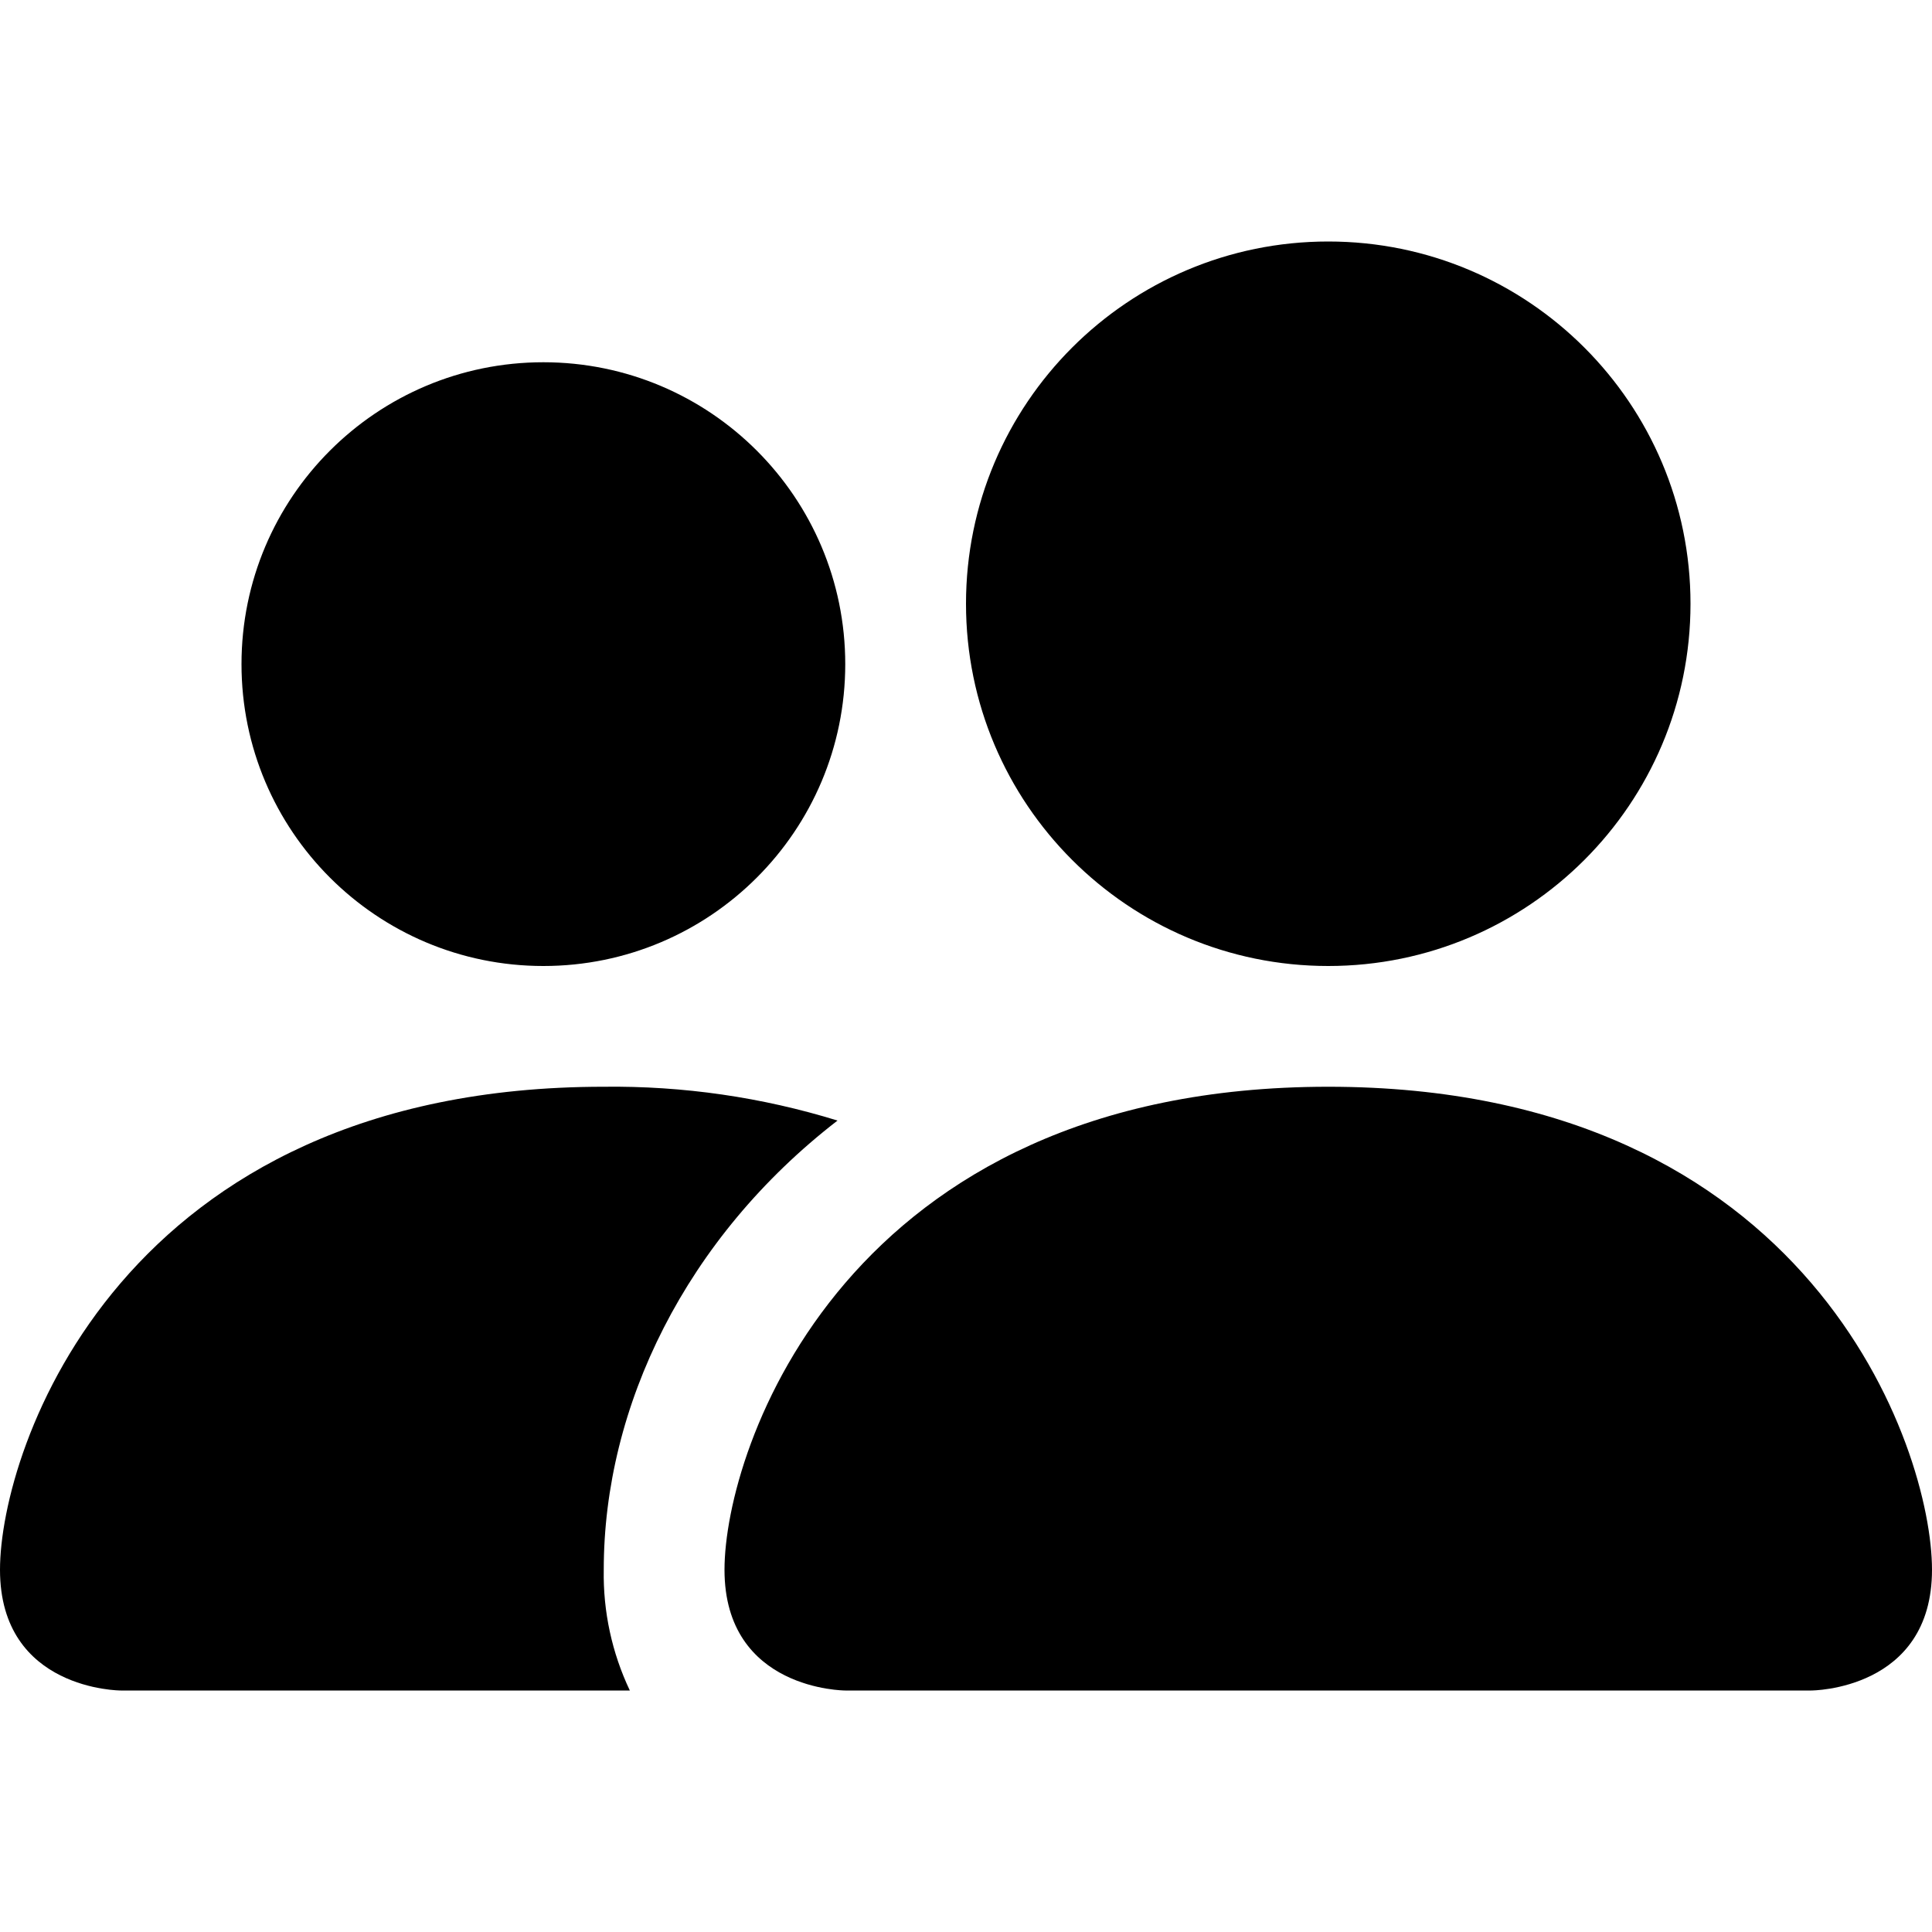
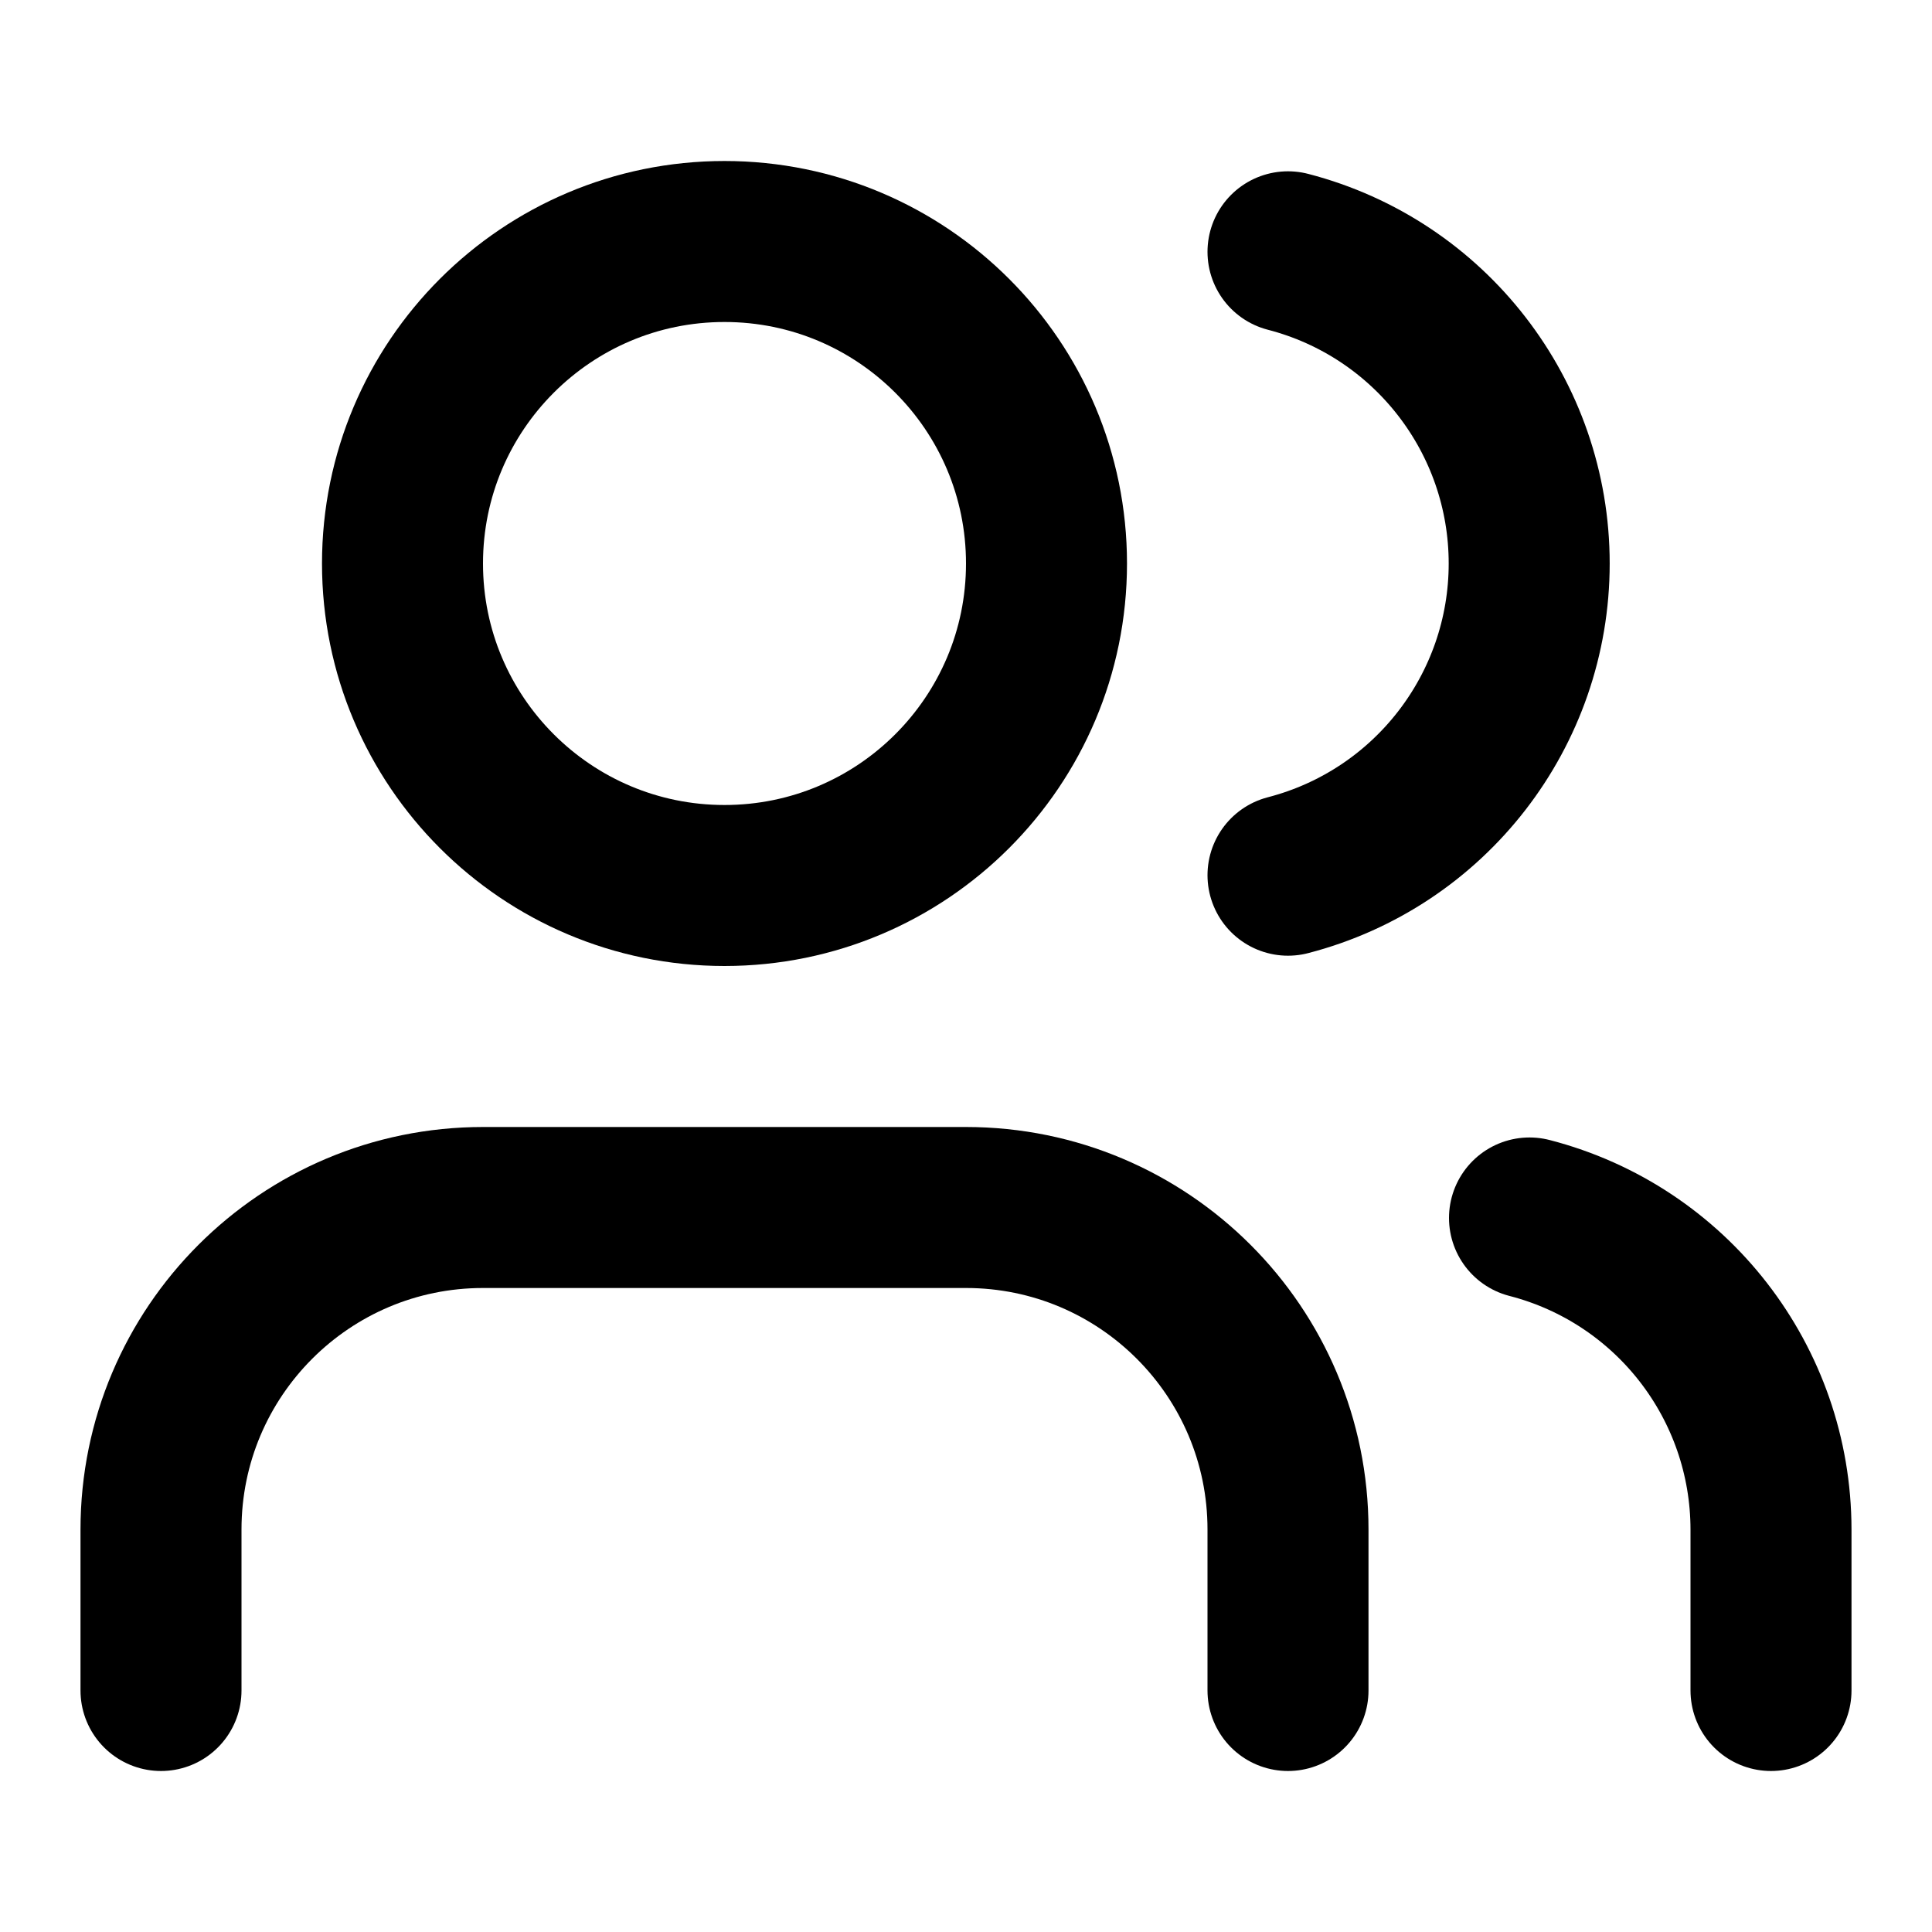
- <svg xmlns="http://www.w3.org/2000/svg" width="24" height="24" fill="black" viewBox="0 0 16 16">
-   <path d="M7 14s-1 0-1-1 1-4 5-4 5 3 5 4-1 1-1 1zm4-6a3 3 0 1 0 0-6 3 3 0 0 0 0 6m-5.784 6A2.24 2.24 0 0 1 5 13c0-1.355.68-2.75 1.936-3.72A6.3 6.3 0 0 0 5 9c-4 0-5 3-5 4s1 1 1 1zM4.5 8a2.5 2.5 0 1 0 0-5 2.5 2.5 0 0 0 0 5" />
+ <svg xmlns="http://www.w3.org/2000/svg" width="24" height="24" viewBox="0 0 24 24" fill="none" stroke="currentColor" stroke-width="2" stroke-linecap="round" stroke-linejoin="round">
+   <path d="M16 21v-2a4 4 0 0 0-4-4H6a4 4 0 0 0-4 4v2" />
+   <path d="M16 3.128a4 4 0 0 1 0 7.744" />
+   <path d="M22 21v-2a4 4 0 0 0-3-3.87" />
+   <circle cx="9" cy="7" r="4" />
</svg>
